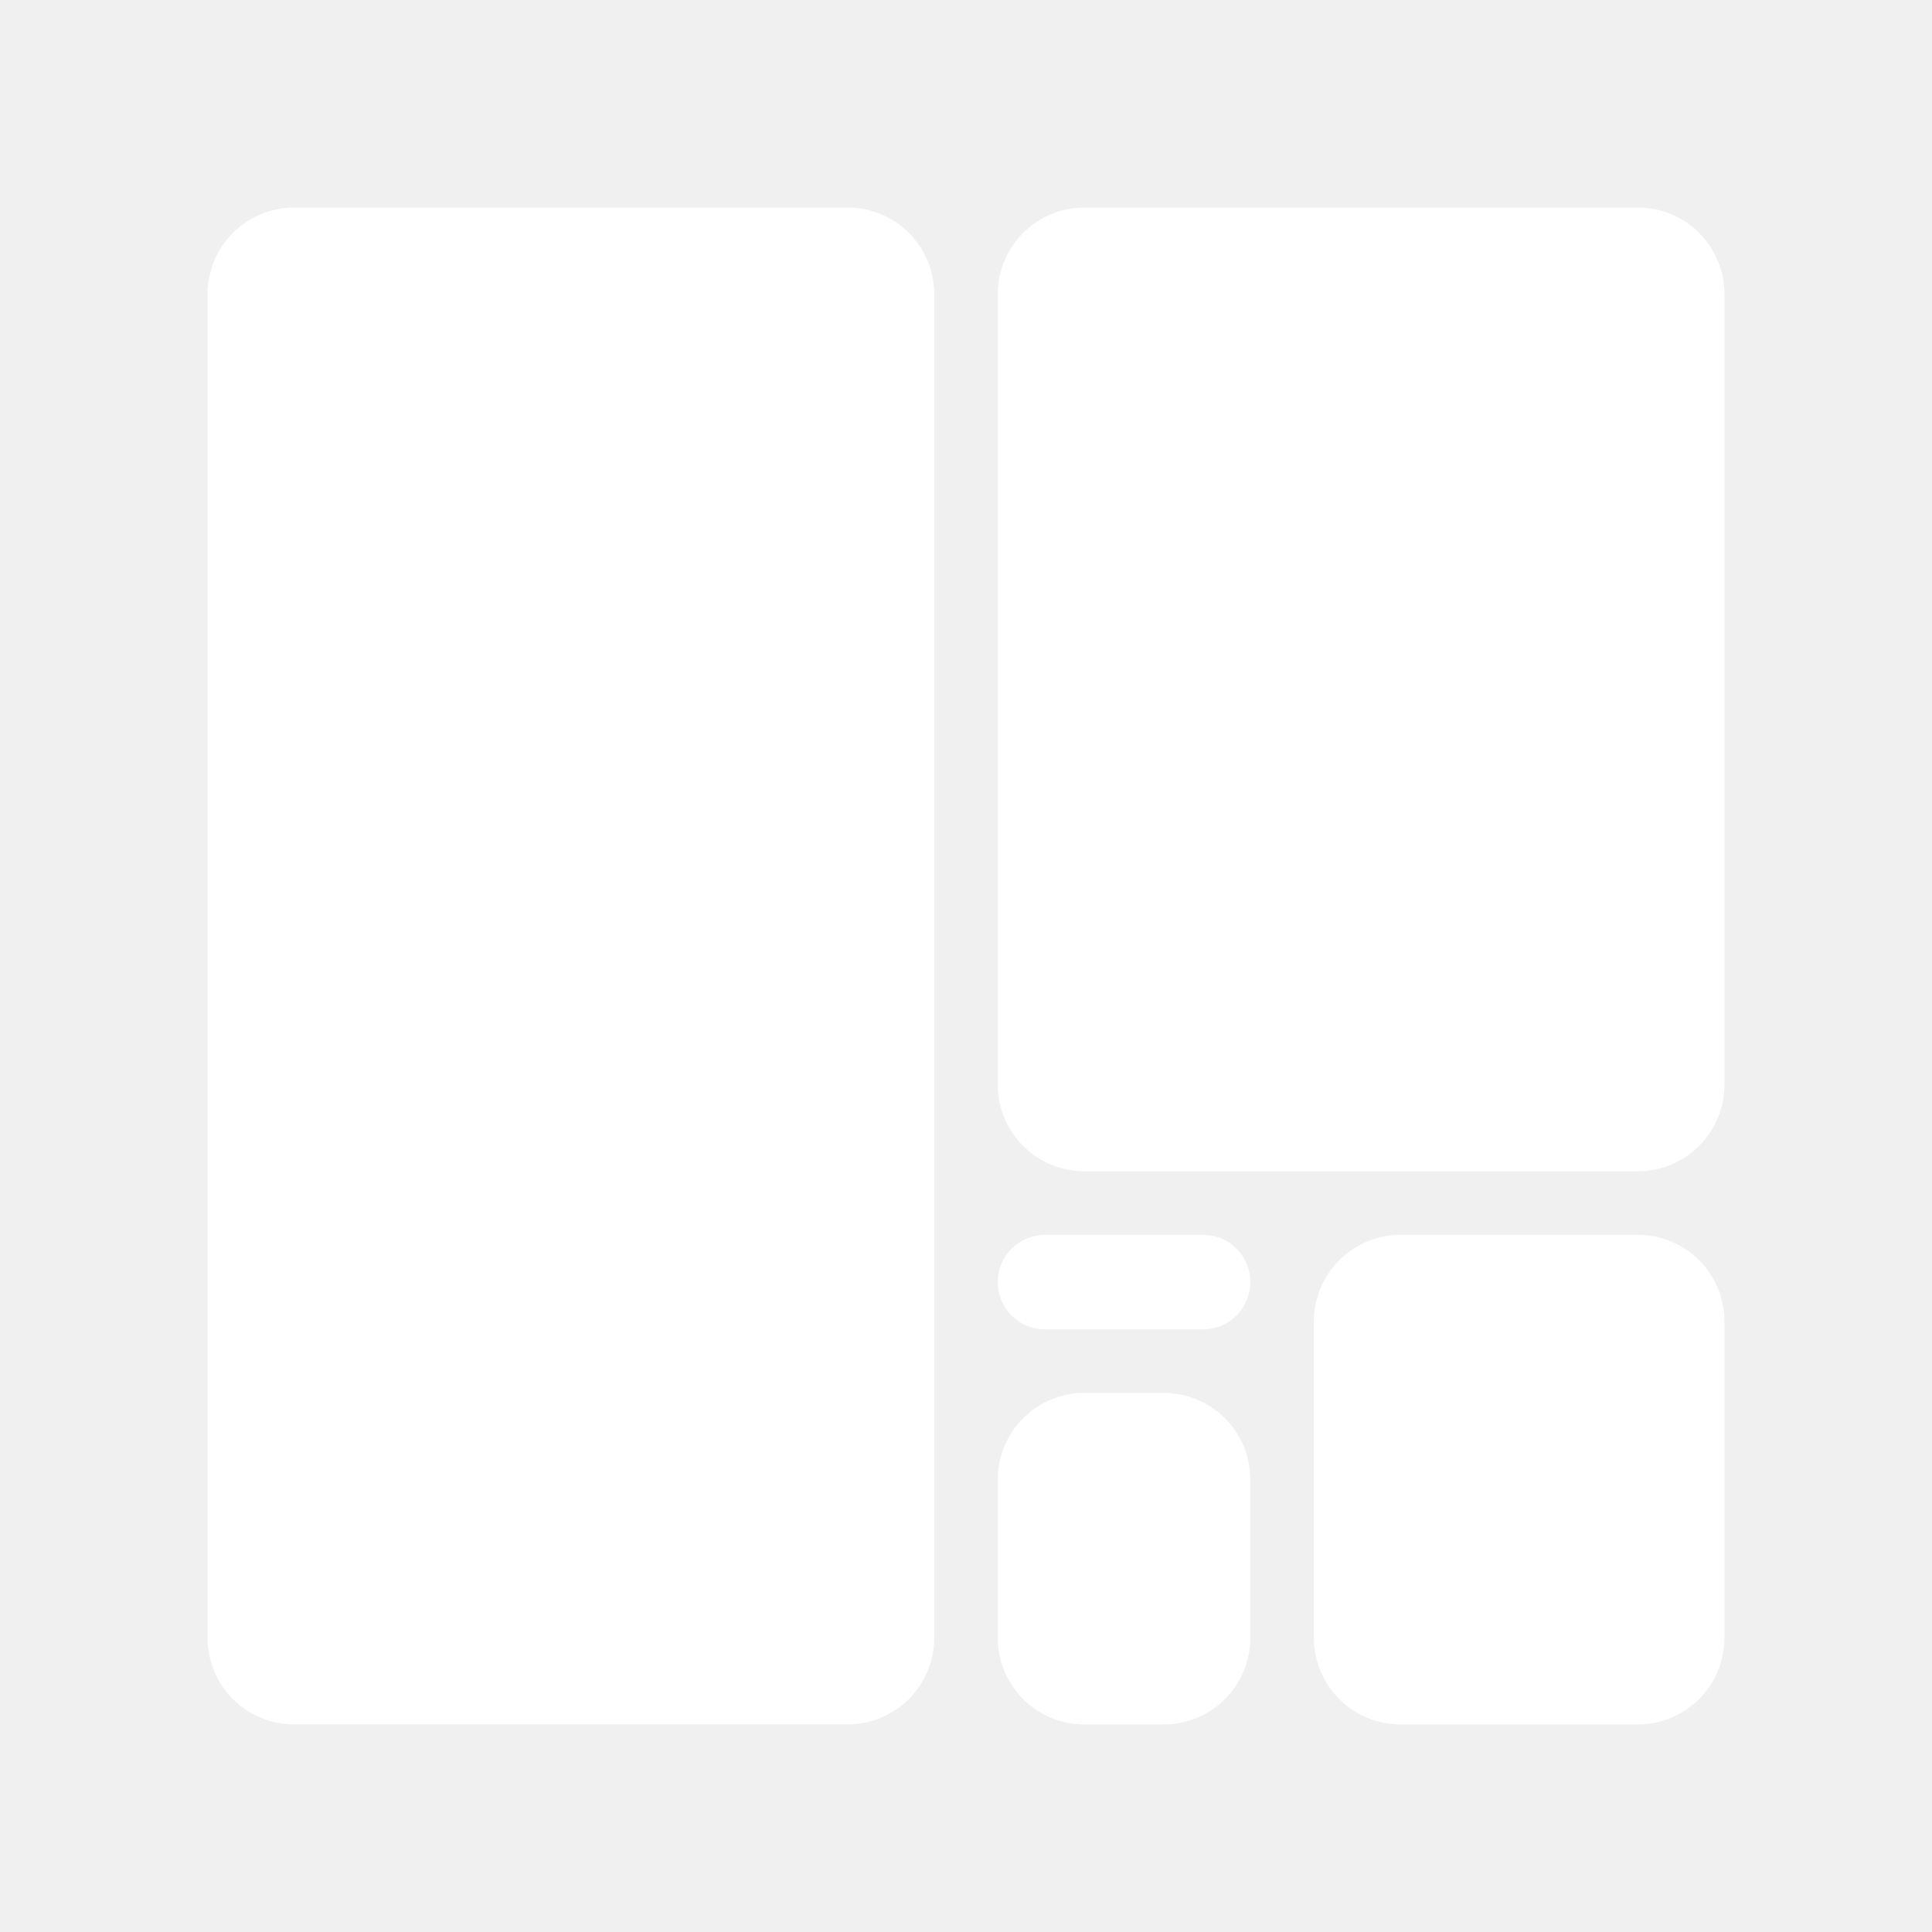
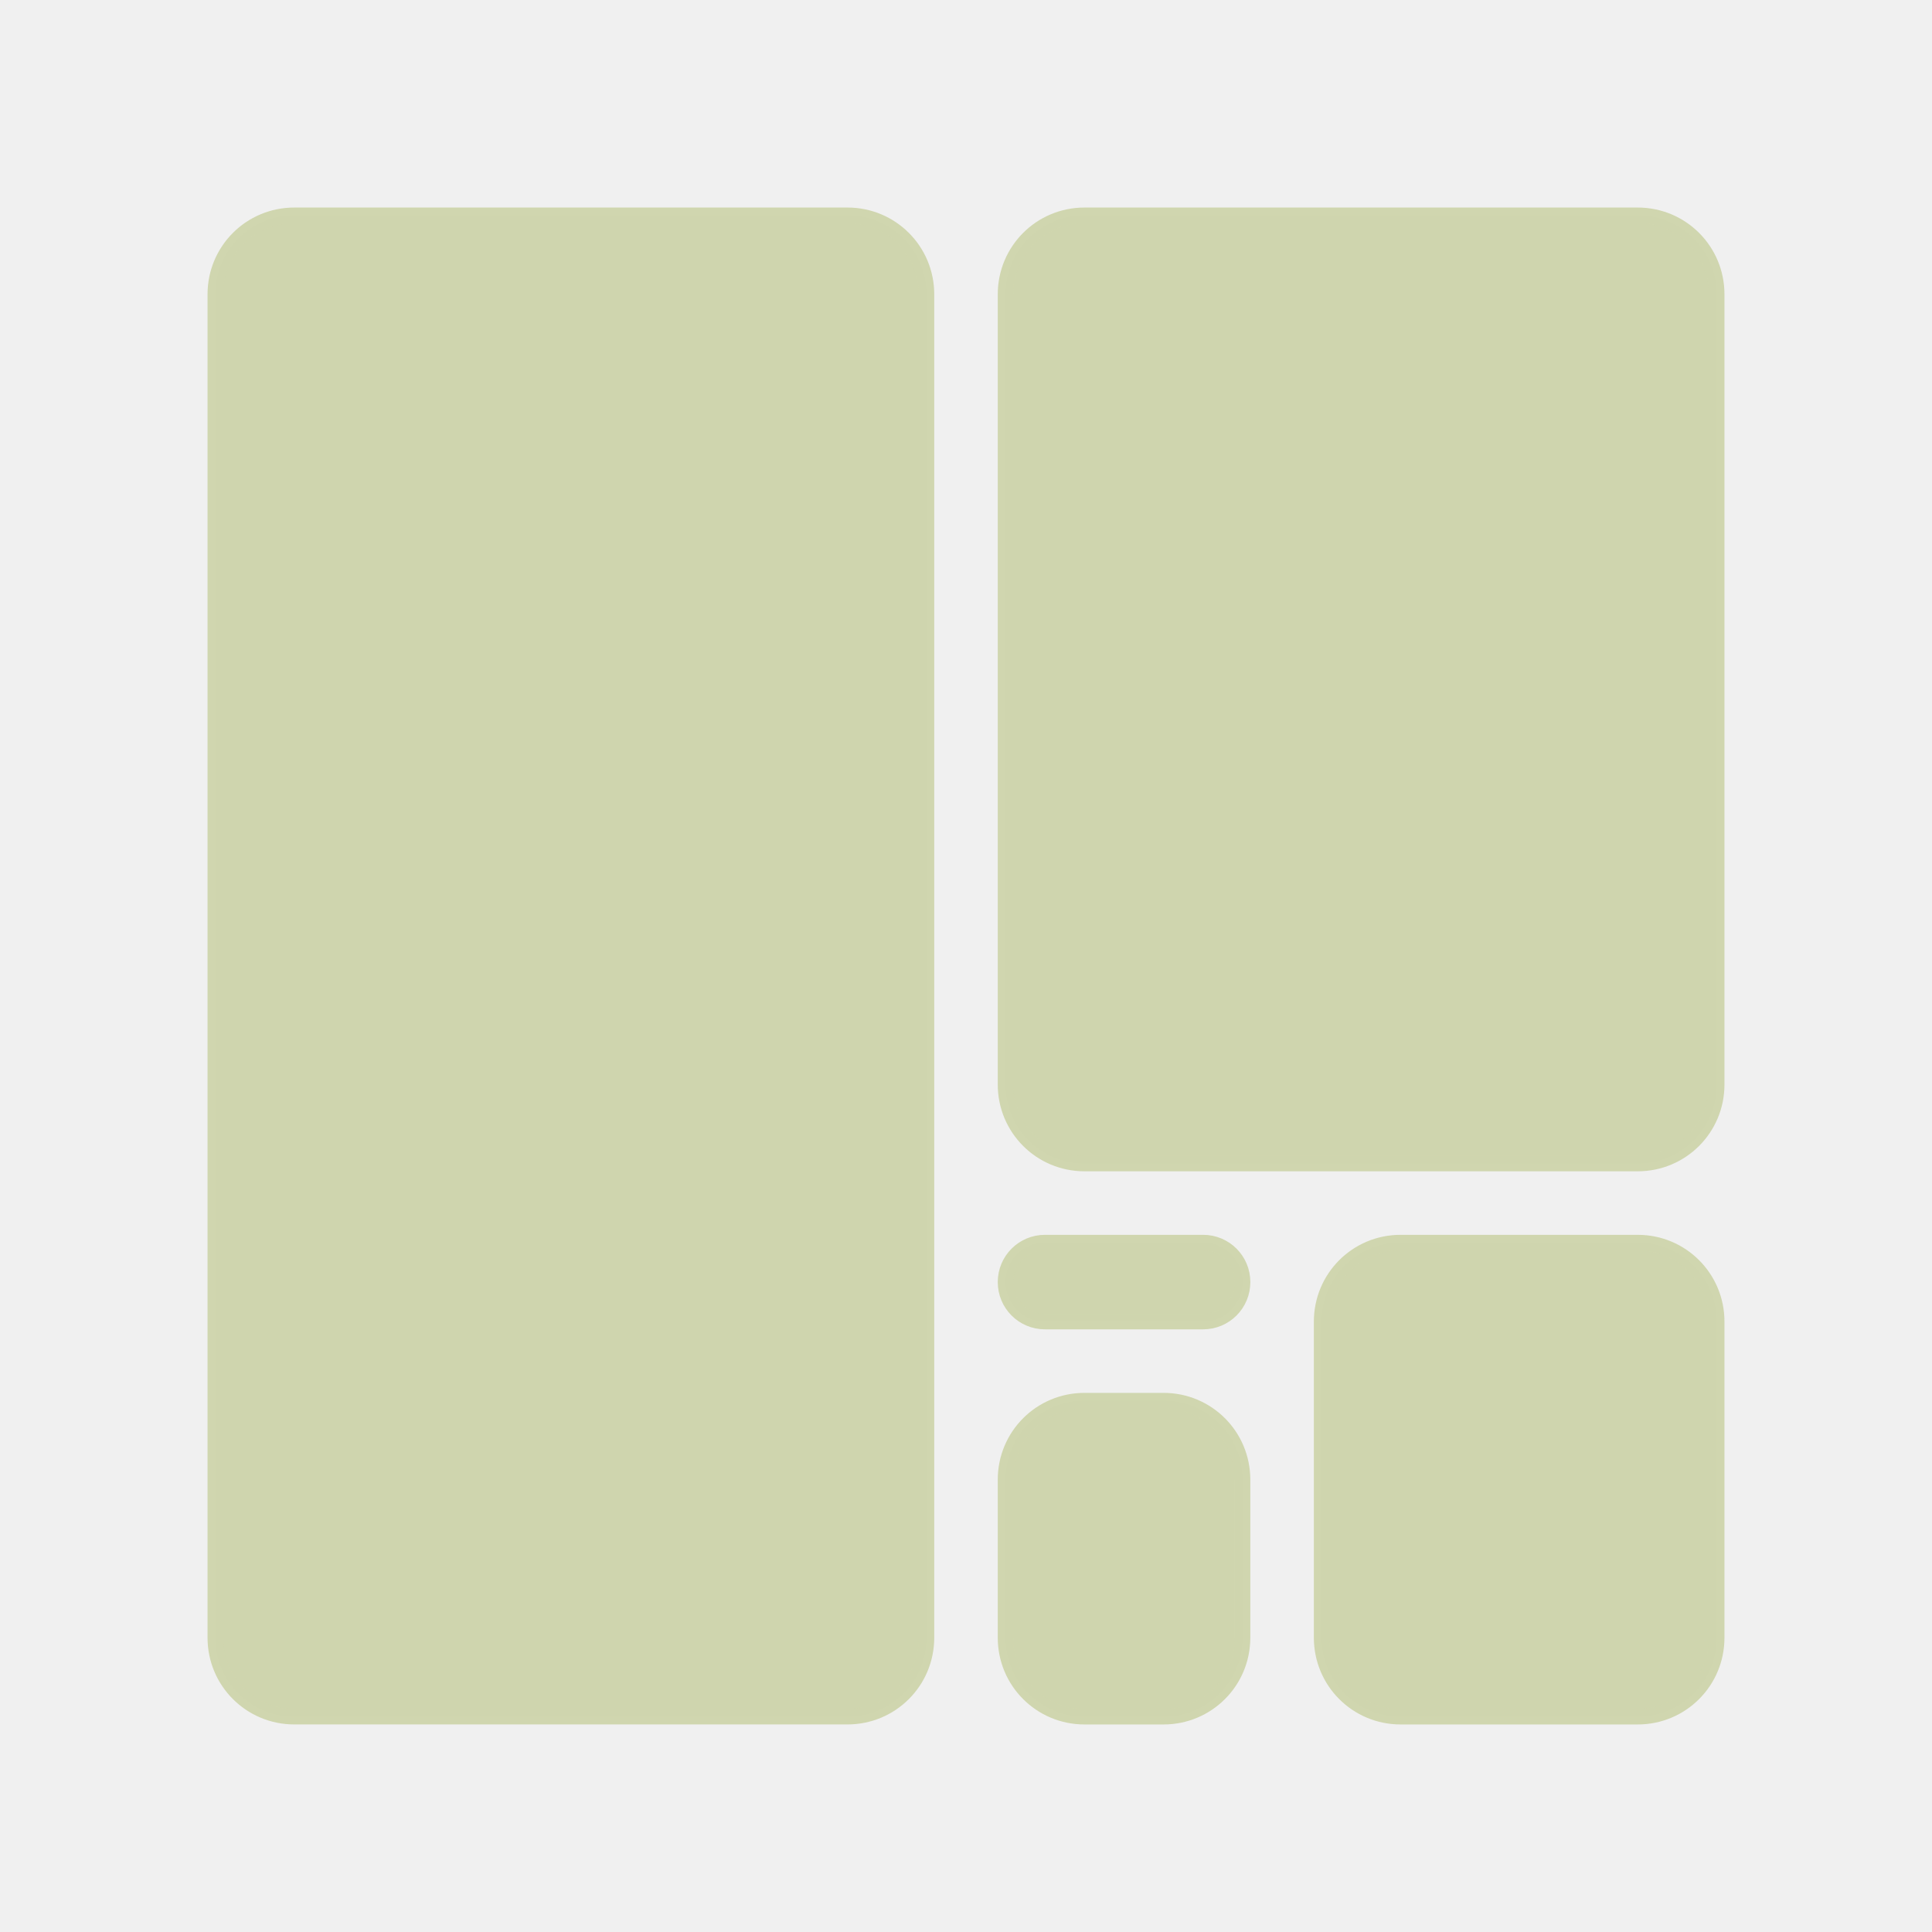
<svg xmlns="http://www.w3.org/2000/svg" width="256" height="256" viewBox="0 0 67.733 67.733" version="1.1" id="svg8">
  <defs id="defs2" />
  <g id="layer1">
-     <path id="rect1047" style="opacity:1;fill:#ffffff;fill-opacity:1;stroke:#ffffff;stroke-width:0.544;stroke-linejoin:round;stroke-opacity:0.984" d="m 10.318,7.548 c -1.535,0 -2.77,1.236 -2.77,2.77 v 47.096 c 0,1.535 1.236,2.77 2.77,2.77 h 19.393 c 1.535,0 2.77,-1.236 2.77,-2.77 V 10.318 c 0,-1.535 -1.236,-2.77 -2.77,-2.77 z m 27.704,0 c -1.535,0 -2.77,1.236 -2.77,2.77 v 27.704 c 0,1.535 1.236,2.77 2.77,2.77 h 19.393 c 1.535,0 2.77,-1.236 2.77,-2.77 V 10.318 c 0,-1.535 -1.236,-2.77 -2.77,-2.77 z M 36.637,43.563 c -0.767,0 -1.385,0.618 -1.385,1.385 0,0.767 0.618,1.385 1.385,1.385 h 5.541 c 0.767,0 1.385,-0.618 1.385,-1.385 0,-0.767 -0.618,-1.385 -1.385,-1.385 z m 12.467,0 c -1.535,0 -2.77,1.236 -2.77,2.77 v 11.082 c 0,1.535 1.236,2.77 2.77,2.77 h 8.311 c 1.535,0 2.77,-1.236 2.77,-2.77 V 46.333 c 0,-1.535 -1.236,-2.77 -2.77,-2.77 z m -11.082,5.541 c -1.535,0 -2.77,1.236 -2.77,2.77 v 5.541 c 0,1.535 1.236,2.77 2.77,2.77 h 2.77 c 1.535,0 2.77,-1.236 2.77,-2.77 v -5.541 c 0,-1.535 -1.236,-2.77 -2.77,-2.77 z" />
+     <path id="rect1047" style="opacity:1;fill: #CFD5AE;fill-opacity:1;stroke: #CFD5AE;stroke-width:0.544;stroke-linejoin:round;stroke-opacity:0.984" d="m 10.318,7.548 c -1.535,0 -2.77,1.236 -2.77,2.77 v 47.096 c 0,1.535 1.236,2.77 2.77,2.77 h 19.393 c 1.535,0 2.77,-1.236 2.77,-2.77 V 10.318 c 0,-1.535 -1.236,-2.77 -2.77,-2.77 z m 27.704,0 c -1.535,0 -2.77,1.236 -2.77,2.77 v 27.704 c 0,1.535 1.236,2.77 2.77,2.77 h 19.393 c 1.535,0 2.77,-1.236 2.77,-2.77 V 10.318 c 0,-1.535 -1.236,-2.77 -2.77,-2.77 z M 36.637,43.563 c -0.767,0 -1.385,0.618 -1.385,1.385 0,0.767 0.618,1.385 1.385,1.385 h 5.541 c 0.767,0 1.385,-0.618 1.385,-1.385 0,-0.767 -0.618,-1.385 -1.385,-1.385 z m 12.467,0 c -1.535,0 -2.77,1.236 -2.77,2.77 v 11.082 c 0,1.535 1.236,2.77 2.77,2.77 h 8.311 c 1.535,0 2.77,-1.236 2.77,-2.77 V 46.333 c 0,-1.535 -1.236,-2.77 -2.77,-2.77 z m -11.082,5.541 c -1.535,0 -2.77,1.236 -2.77,2.77 v 5.541 c 0,1.535 1.236,2.77 2.77,2.77 h 2.77 c 1.535,0 2.77,-1.236 2.77,-2.77 v -5.541 c 0,-1.535 -1.236,-2.77 -2.77,-2.77 z" />
  </g>
</svg>
